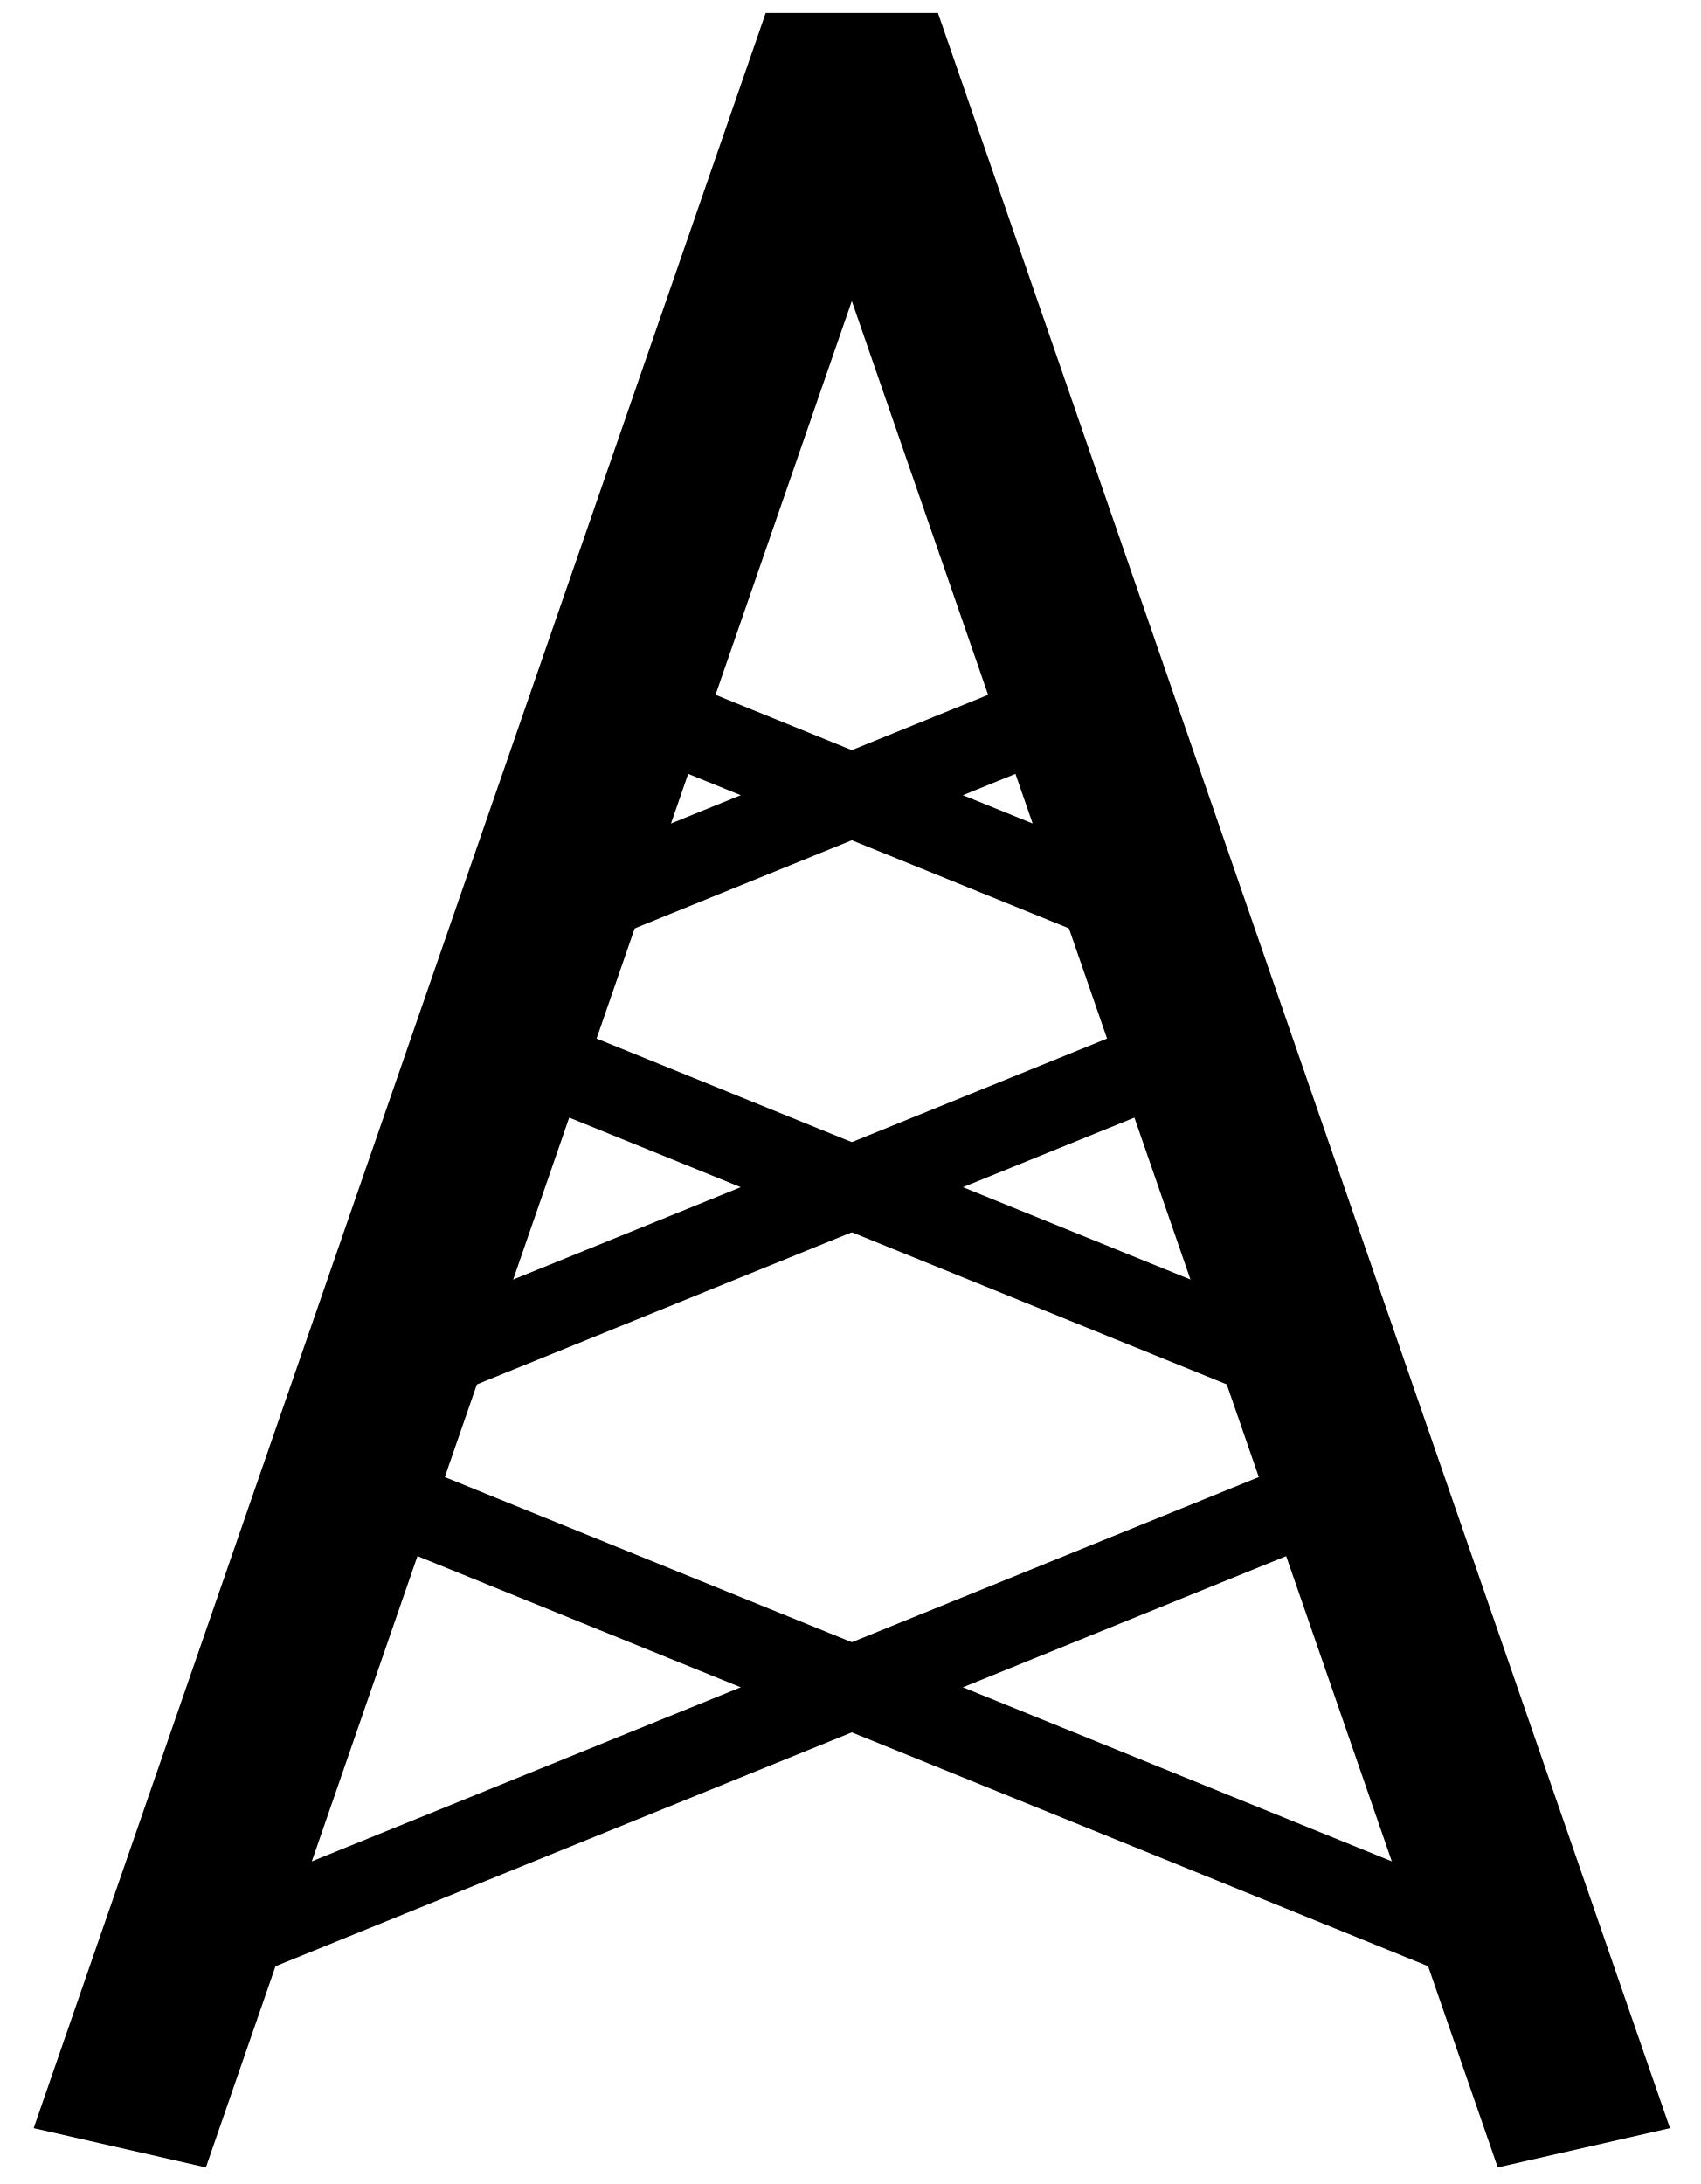
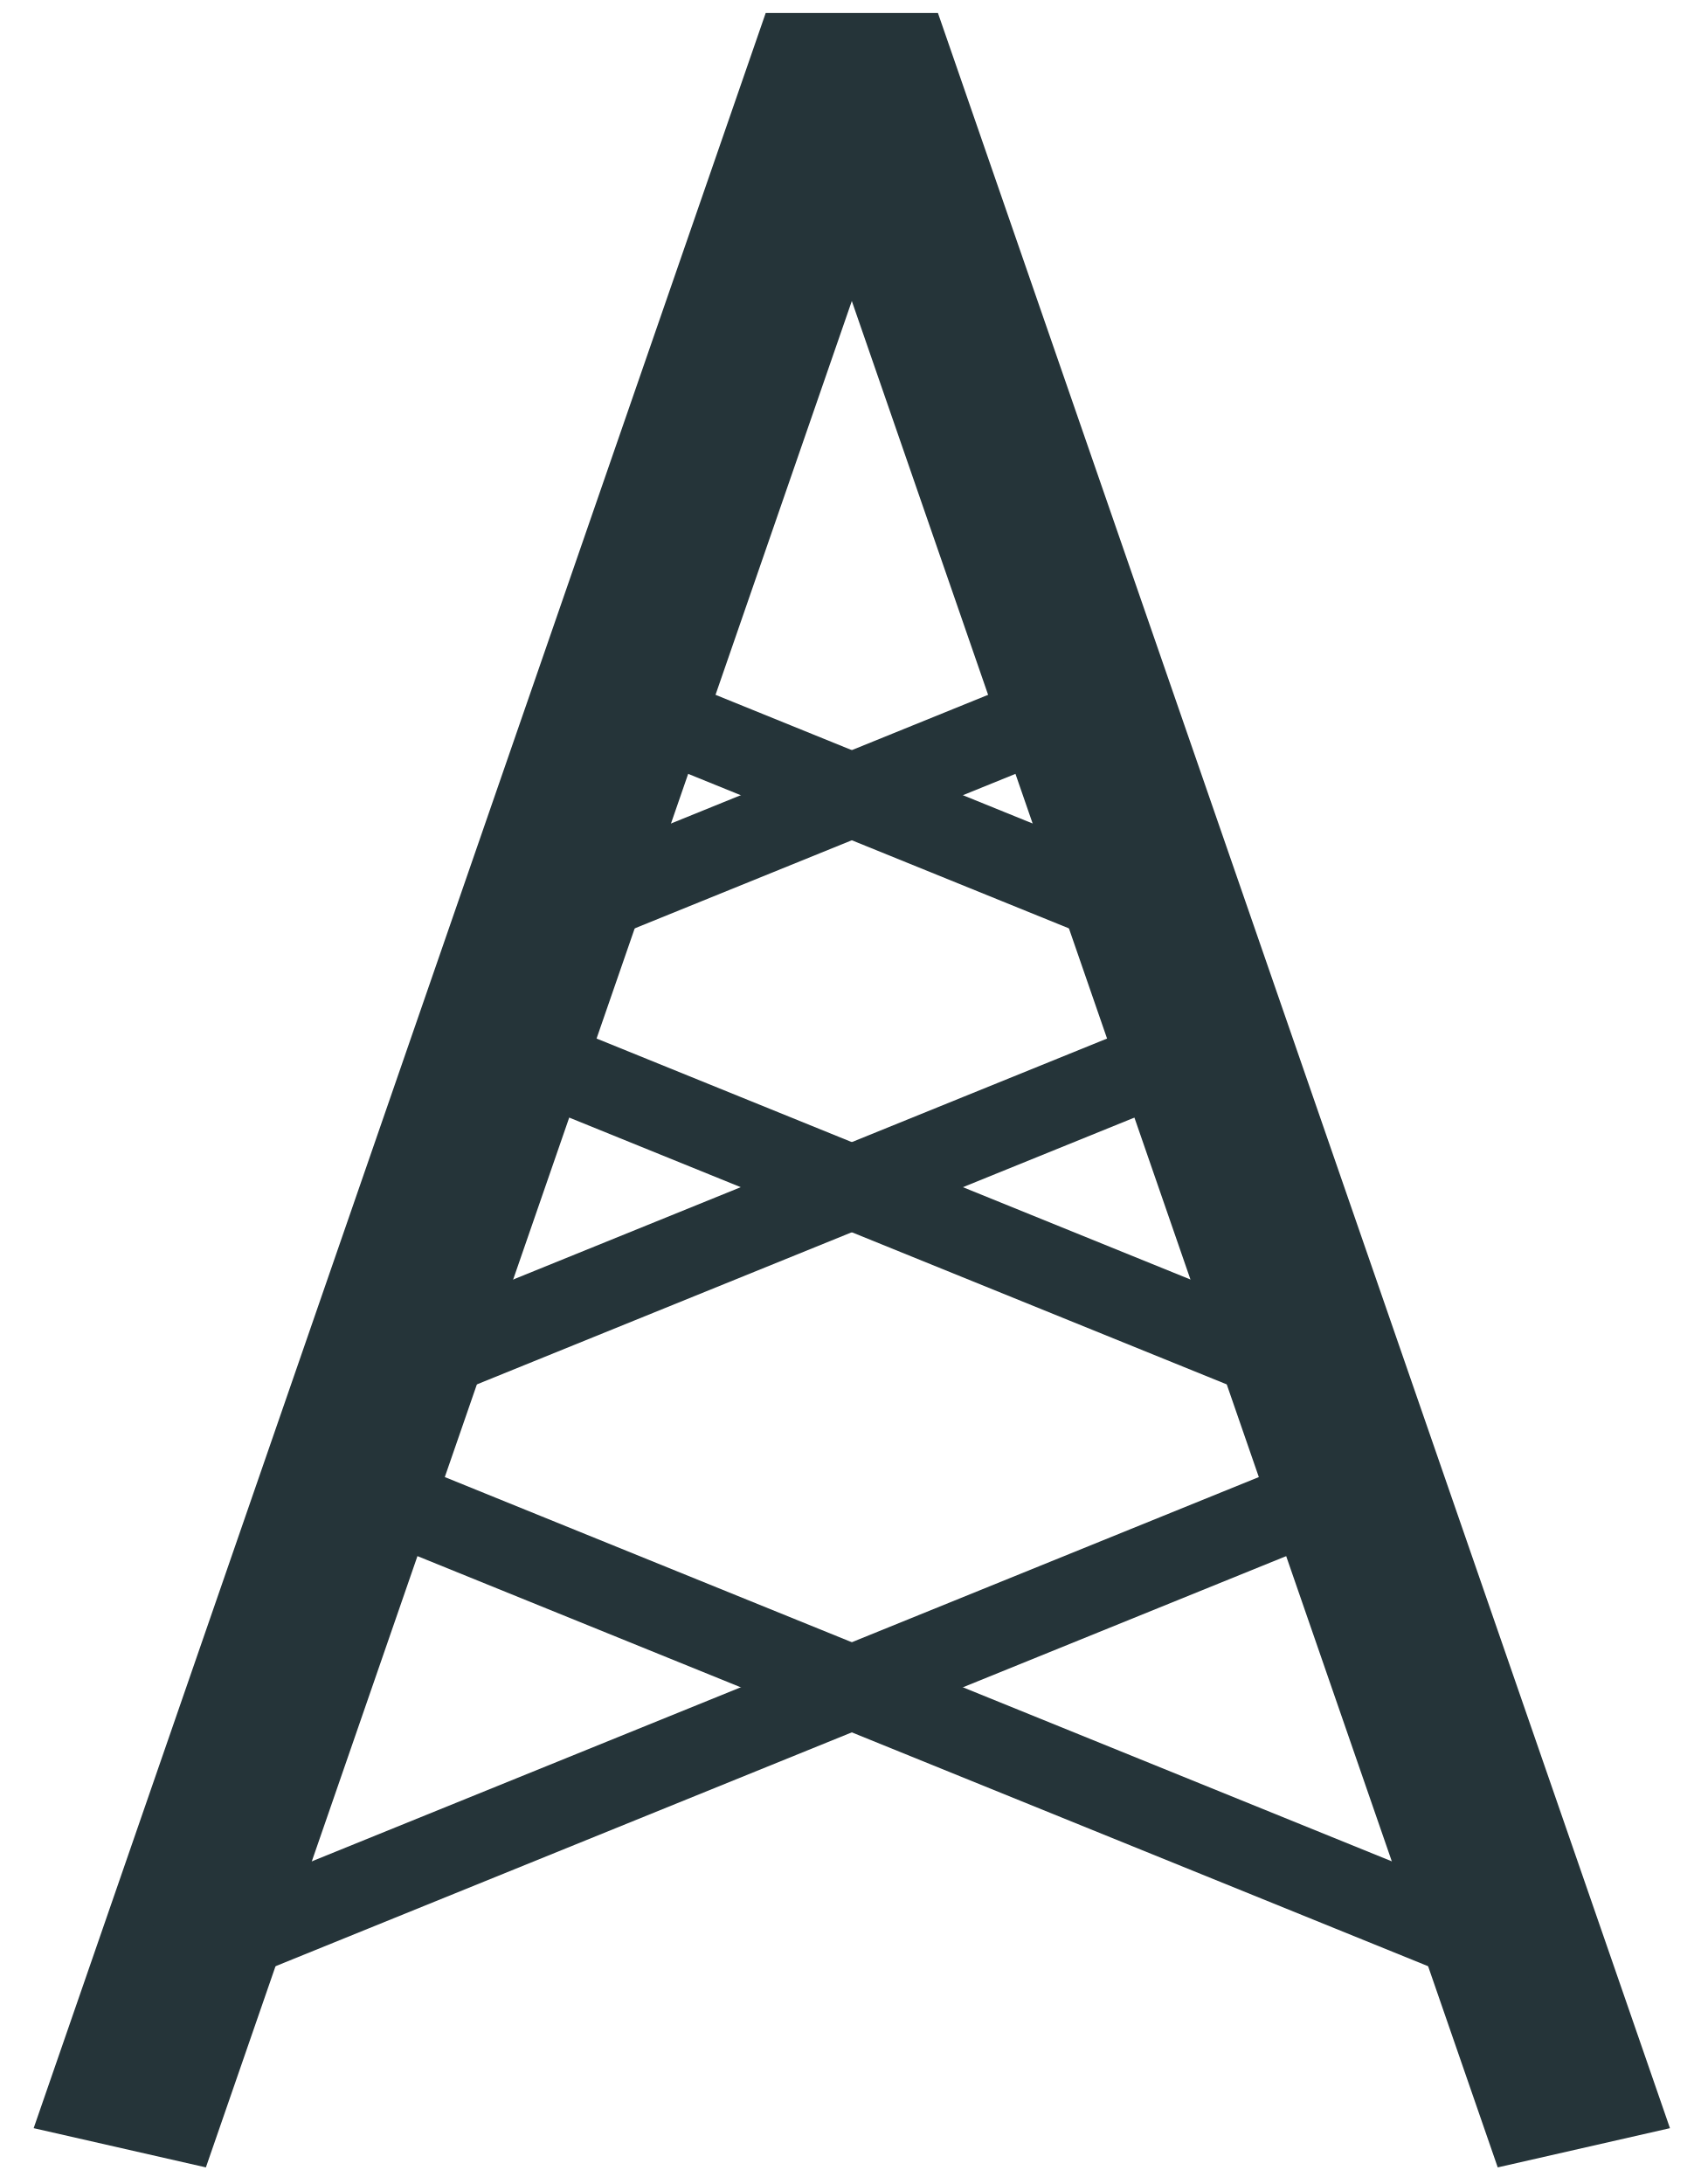
<svg xmlns="http://www.w3.org/2000/svg" viewBox="38 85 95 122" preserveAspectRatio="none" id="svg2">
  <g transform="matrix(0.808098,0,0,0.6555588,-203.0261,-230.8017)" id="g3953">
-     <path d="M 308.214,658.791 357.143,484.505 406.071,658.791" id="path3821" style="fill:none;stroke:#000000;stroke-width:12.365;stroke-linecap:square;stroke-linejoin:bevel;stroke-miterlimit:4;stroke-opacity:1;stroke-dasharray:none" />
+     <path d="M 308.214,658.791 357.143,484.505 406.071,658.791" id="path3821" style="fill:none;stroke:#253439;stroke-width:12.365;stroke-linecap:square;stroke-linejoin:bevel;stroke-miterlimit:4;stroke-opacity:1;stroke-dasharray:none" />
    <g transform="translate(-155.3229,39.59799)" id="g3914">
-       <path d="M 465.176,609.562 547.756,568.255" id="path3823" style="fill:none;stroke:#000000;stroke-width:6.87;stroke-linecap:butt;stroke-linejoin:miter;stroke-miterlimit:4;stroke-opacity:1;stroke-dasharray:none" />
-       <path d="M 559.756,609.562 477.176,568.255" id="path3823-6" style="fill:none;stroke:#000000;stroke-width:6.87;stroke-linecap:butt;stroke-linejoin:miter;stroke-miterlimit:4;stroke-opacity:1;stroke-dasharray:none" />
+       <path d="M 465.176,609.562 547.756,568.255" id="path3823" style="fill:none;stroke:#253439;stroke-width:6.87;stroke-linecap:butt;stroke-linejoin:miter;stroke-miterlimit:4;stroke-opacity:1;stroke-dasharray:none" />
+       <path d="M 559.756,609.562 477.176,568.255" id="path3823-6" style="fill:none;stroke:#253439;stroke-width:6.87;stroke-linecap:butt;stroke-linejoin:miter;stroke-miterlimit:4;stroke-opacity:1;stroke-dasharray:none" />
    </g>
    <g transform="matrix(0.6094508,0,0,0.6094508,44.82016,225.8082)" id="g3914-5">
-       <path d="M 465.176,609.562 547.756,568.255" id="path3823-7" style="fill:none;stroke:#000000;stroke-width:11.272;stroke-linecap:butt;stroke-linejoin:miter;stroke-miterlimit:4;stroke-opacity:1;stroke-dasharray:none" />
-       <path d="M 559.756,609.562 477.176,568.255" id="path3823-6-6" style="fill:none;stroke:#000000;stroke-width:11.272;stroke-linecap:butt;stroke-linejoin:miter;stroke-miterlimit:4;stroke-opacity:1;stroke-dasharray:none" />
+       <path d="M 465.176,609.562 547.756,568.255" id="path3823-7" style="fill:none;stroke:#253439;stroke-width:11.272;stroke-linecap:butt;stroke-linejoin:miter;stroke-miterlimit:4;stroke-opacity:1;stroke-dasharray:none" />
+       <path d="M 559.756,609.562 477.176,568.255" id="path3823-6-6" style="fill:none;stroke:#253439;stroke-width:11.272;stroke-linecap:butt;stroke-linejoin:miter;stroke-miterlimit:4;stroke-opacity:1;stroke-dasharray:none" />
    </g>
    <g transform="matrix(0.5113604,0,0,0.5113604,95.08818,249.8791)" id="g3914-9">
-       <path d="M 465.176,609.562 547.756,568.255" id="path3823-1" style="fill:none;stroke:#000000;stroke-width:13.434;stroke-linecap:butt;stroke-linejoin:miter;stroke-miterlimit:4;stroke-opacity:1;stroke-dasharray:none" />
-       <path d="M 559.756,609.562 477.176,568.255" id="path3823-6-4" style="fill:none;stroke:#000000;stroke-width:13.434;stroke-linecap:butt;stroke-linejoin:miter;stroke-miterlimit:4;stroke-opacity:1;stroke-dasharray:none" />
+       <path d="M 465.176,609.562 547.756,568.255" id="path3823-1" style="fill:none;stroke:#253439;stroke-width:13.434;stroke-linecap:butt;stroke-linejoin:miter;stroke-miterlimit:4;stroke-opacity:1;stroke-dasharray:none" />
+       <path d="M 559.756,609.562 477.176,568.255" id="path3823-6-4" style="fill:none;stroke:#253439;stroke-width:13.434;stroke-linecap:butt;stroke-linejoin:miter;stroke-miterlimit:4;stroke-opacity:1;stroke-dasharray:none" />
    </g>
  </g>
</svg>
